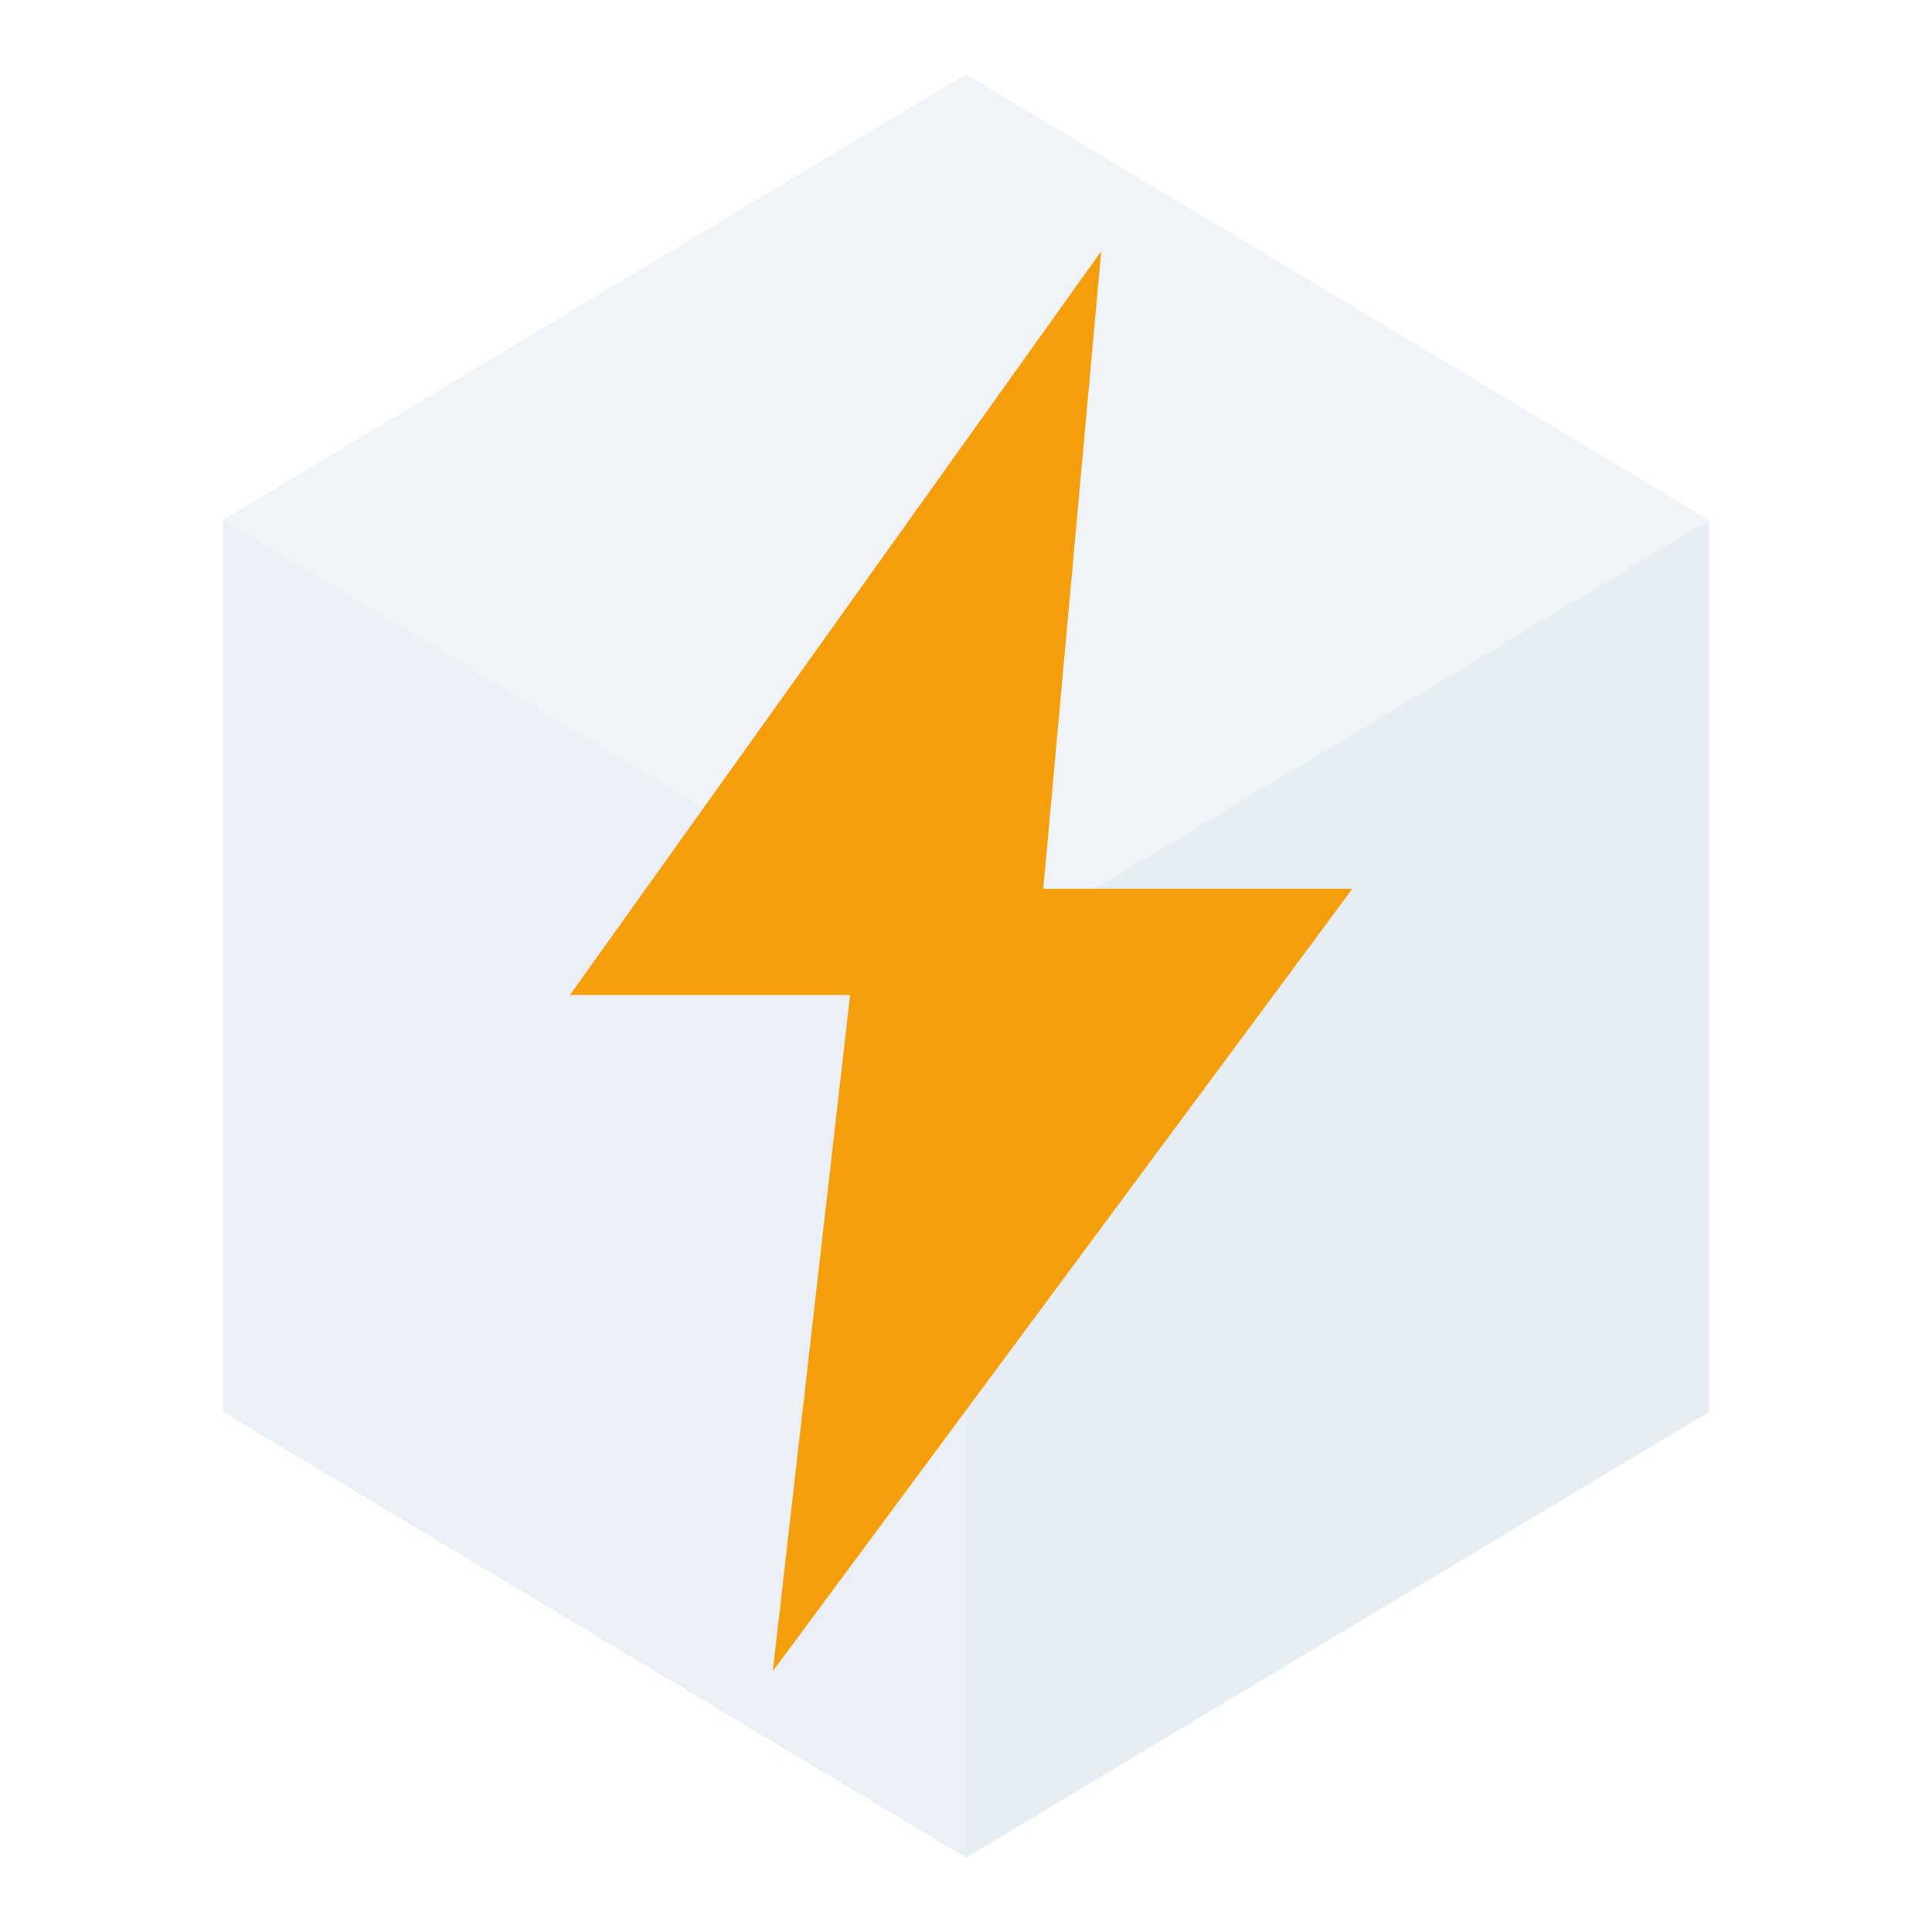
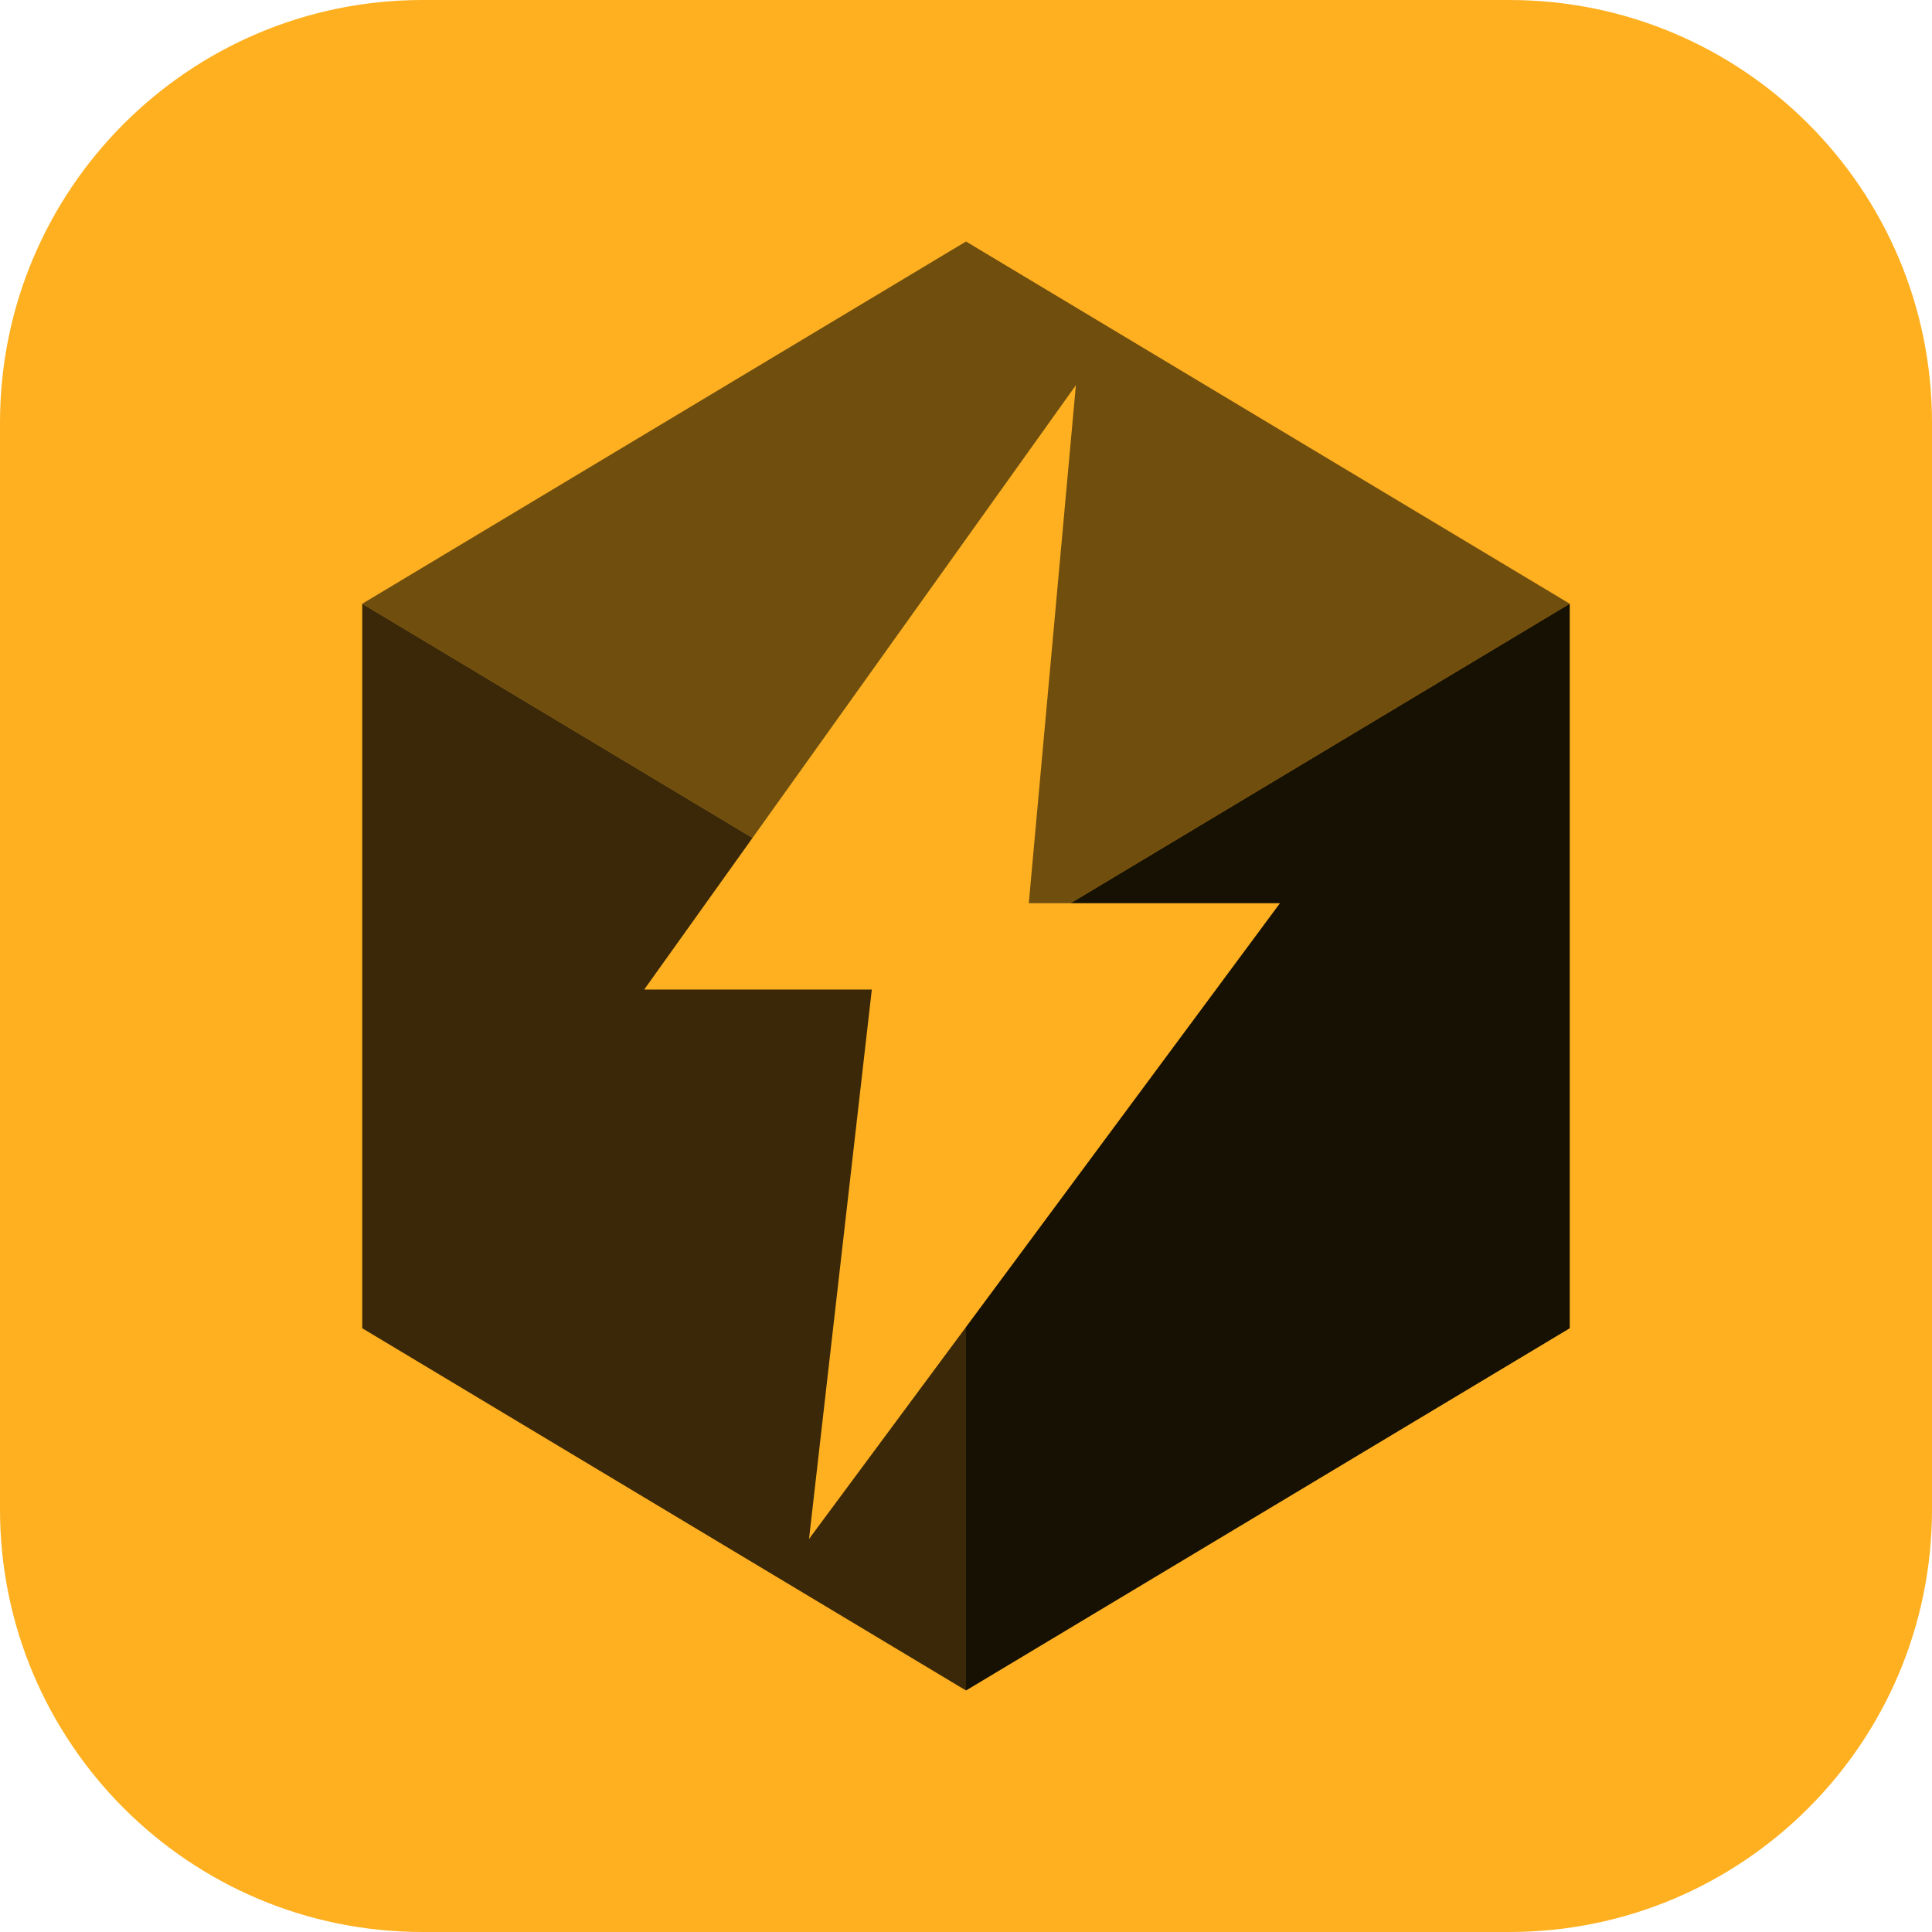
- <svg xmlns="http://www.w3.org/2000/svg" viewBox="3 3 26 26" width="64" height="64">
-   <path d="M16 4 26 10 16 16 6 10Z" fill="#E6EDF3" opacity="0.62" />
-   <path d="M6 10 16 16v12L6 22Z" fill="#E6EDF3" opacity="0.85" />
-   <path d="M26 10 16 16v12l10-6Z" fill="#E6EDF3" />
+ <svg xmlns="http://www.w3.org/2000/svg" viewBox="0 0 32 32" width="64" height="64">
+   <rect width="32" height="32" rx="7" fill="#ffb020" />
+   <path d="M16 4 26 10 16 16 6 10Z" fill="#171104" opacity="0.62" />
+   <path d="M6 10 16 16v12L6 22Z" fill="#171104" opacity="0.85" />
+   <path d="M26 10 16 16v12l10-6Z" fill="#171104" />
  <g transform="translate(16 16) scale(1.3) translate(-16 -16)">
-     <path d="M17.4 8.6 11.9 16.3h2.9l-0.8 7 6-8.1h-3.2l0.6-6.6Z" fill="#F59E0B" />
+     <path d="M17.4 8.6 11.9 16.3h2.9l-0.8 7 6-8.1h-3.2l0.6-6.6Z" fill="#ffb020" />
  </g>
</svg>
